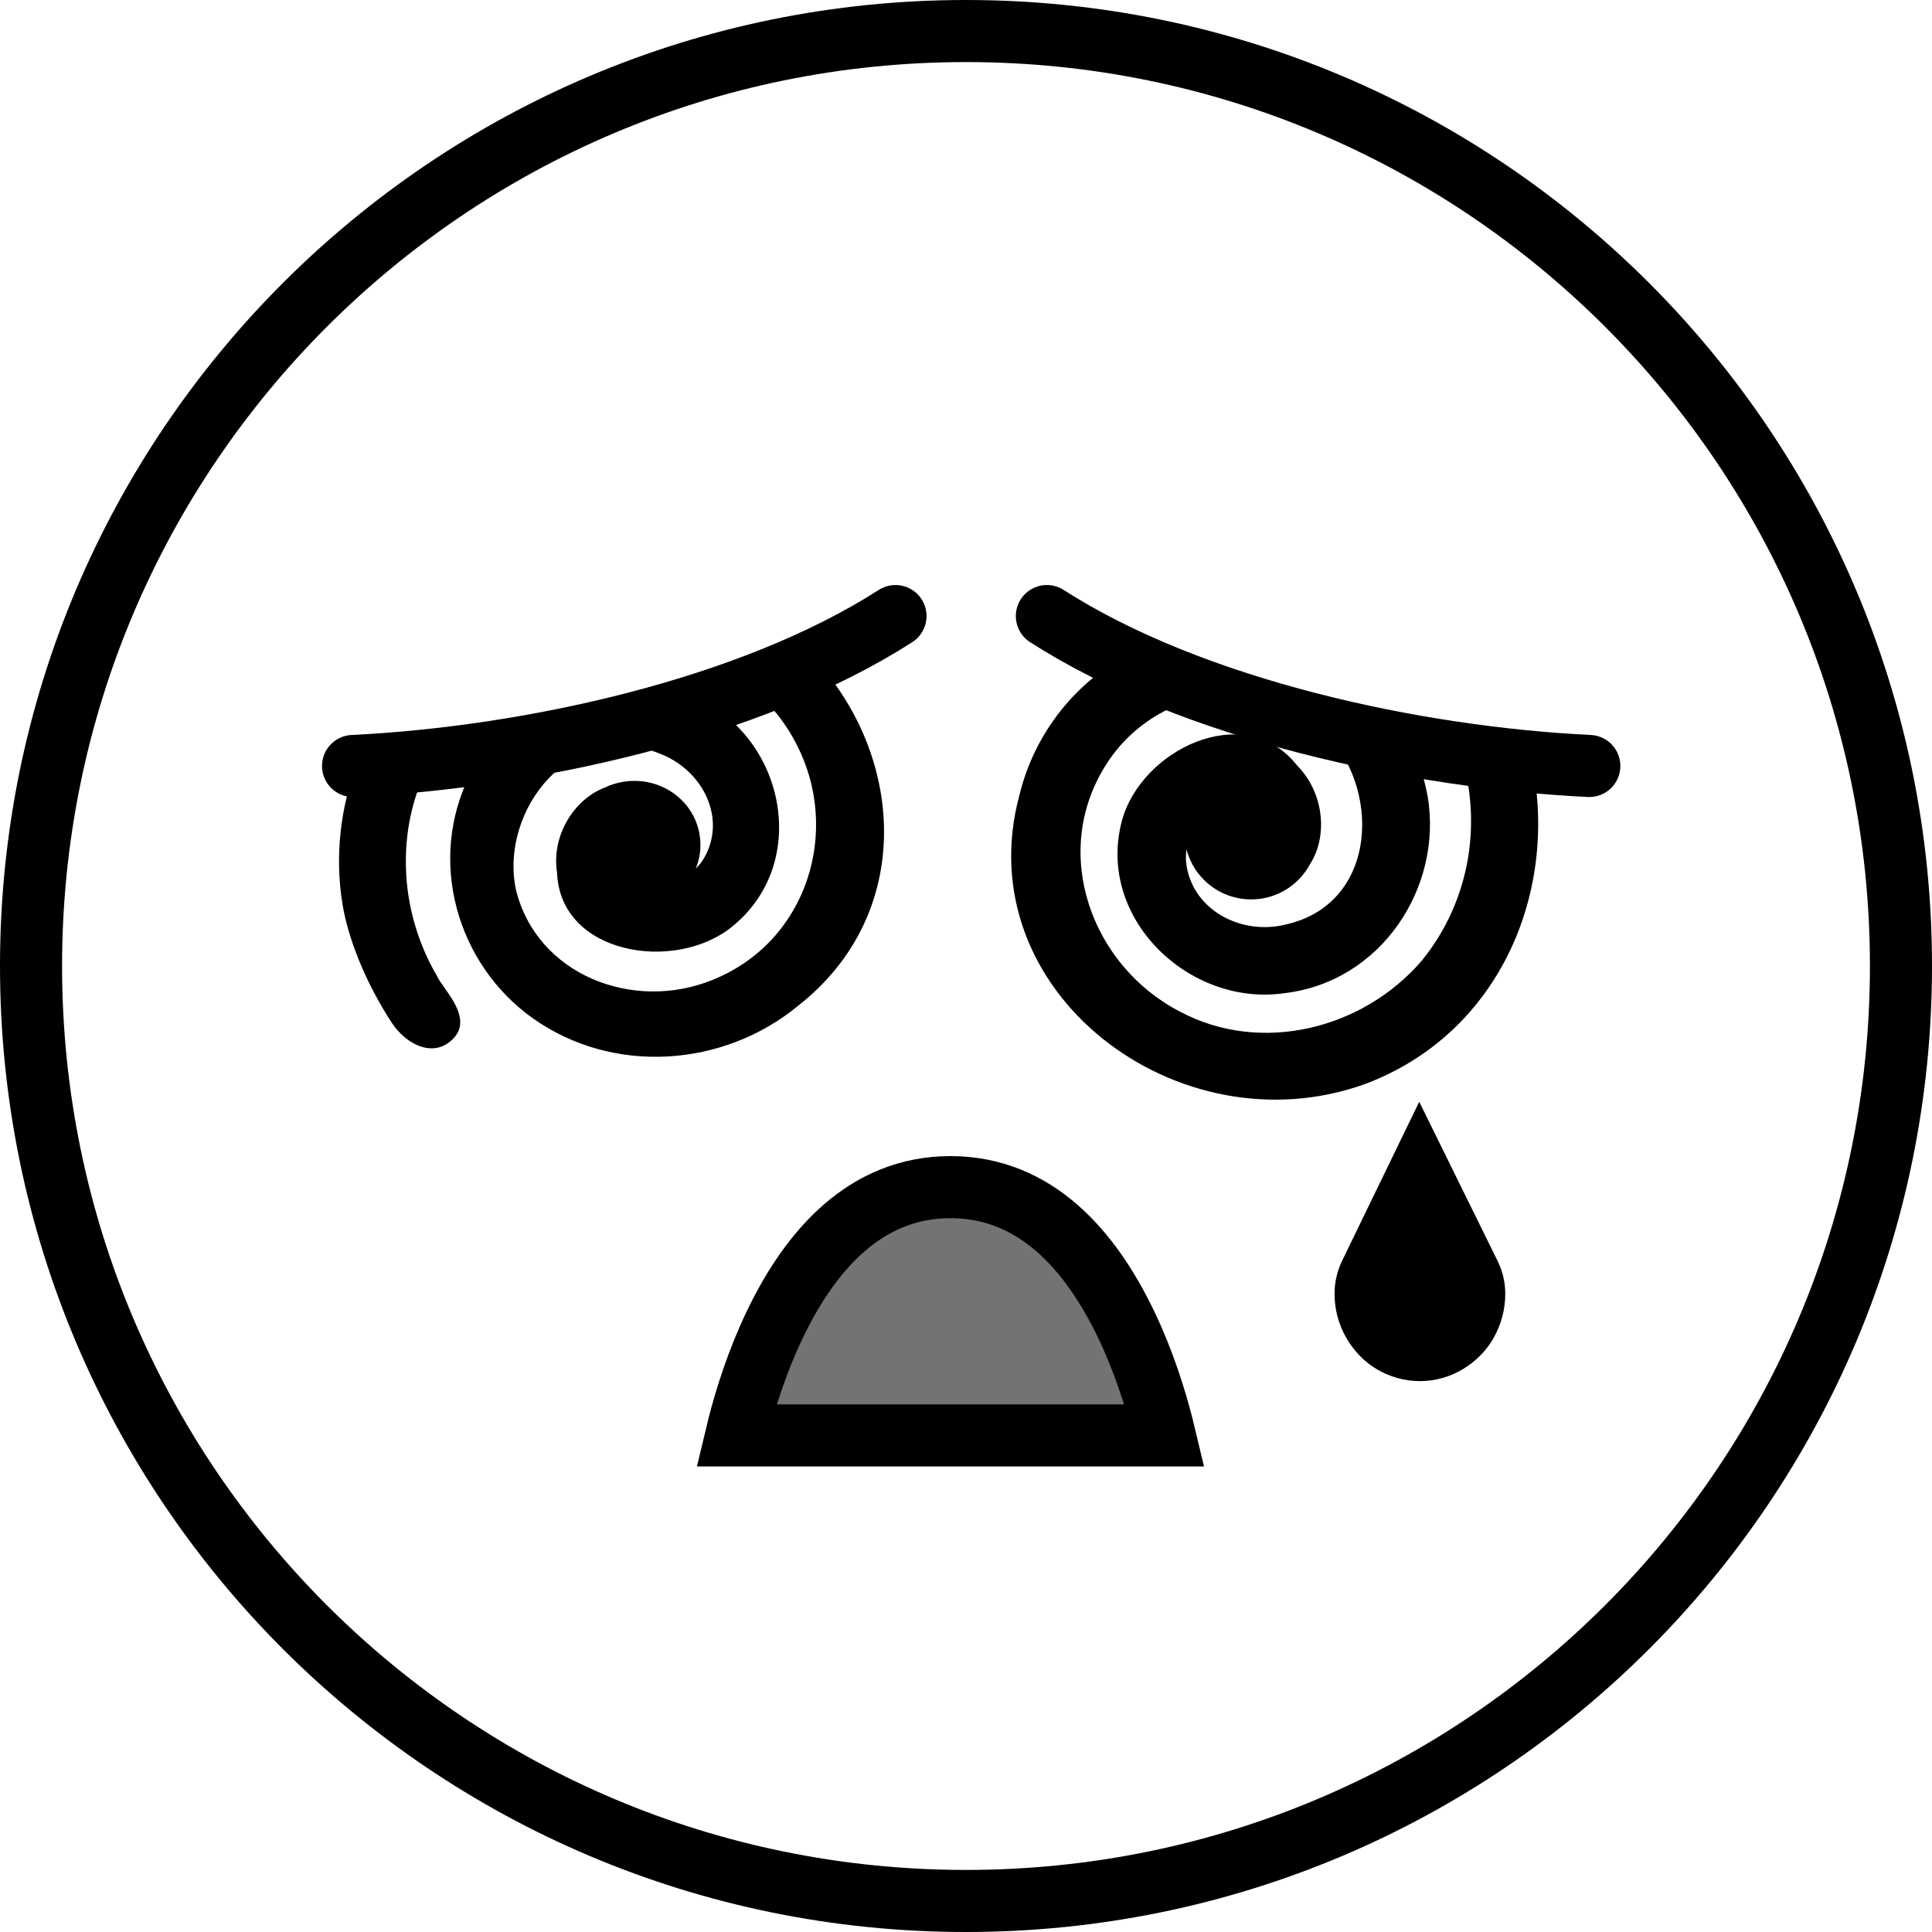
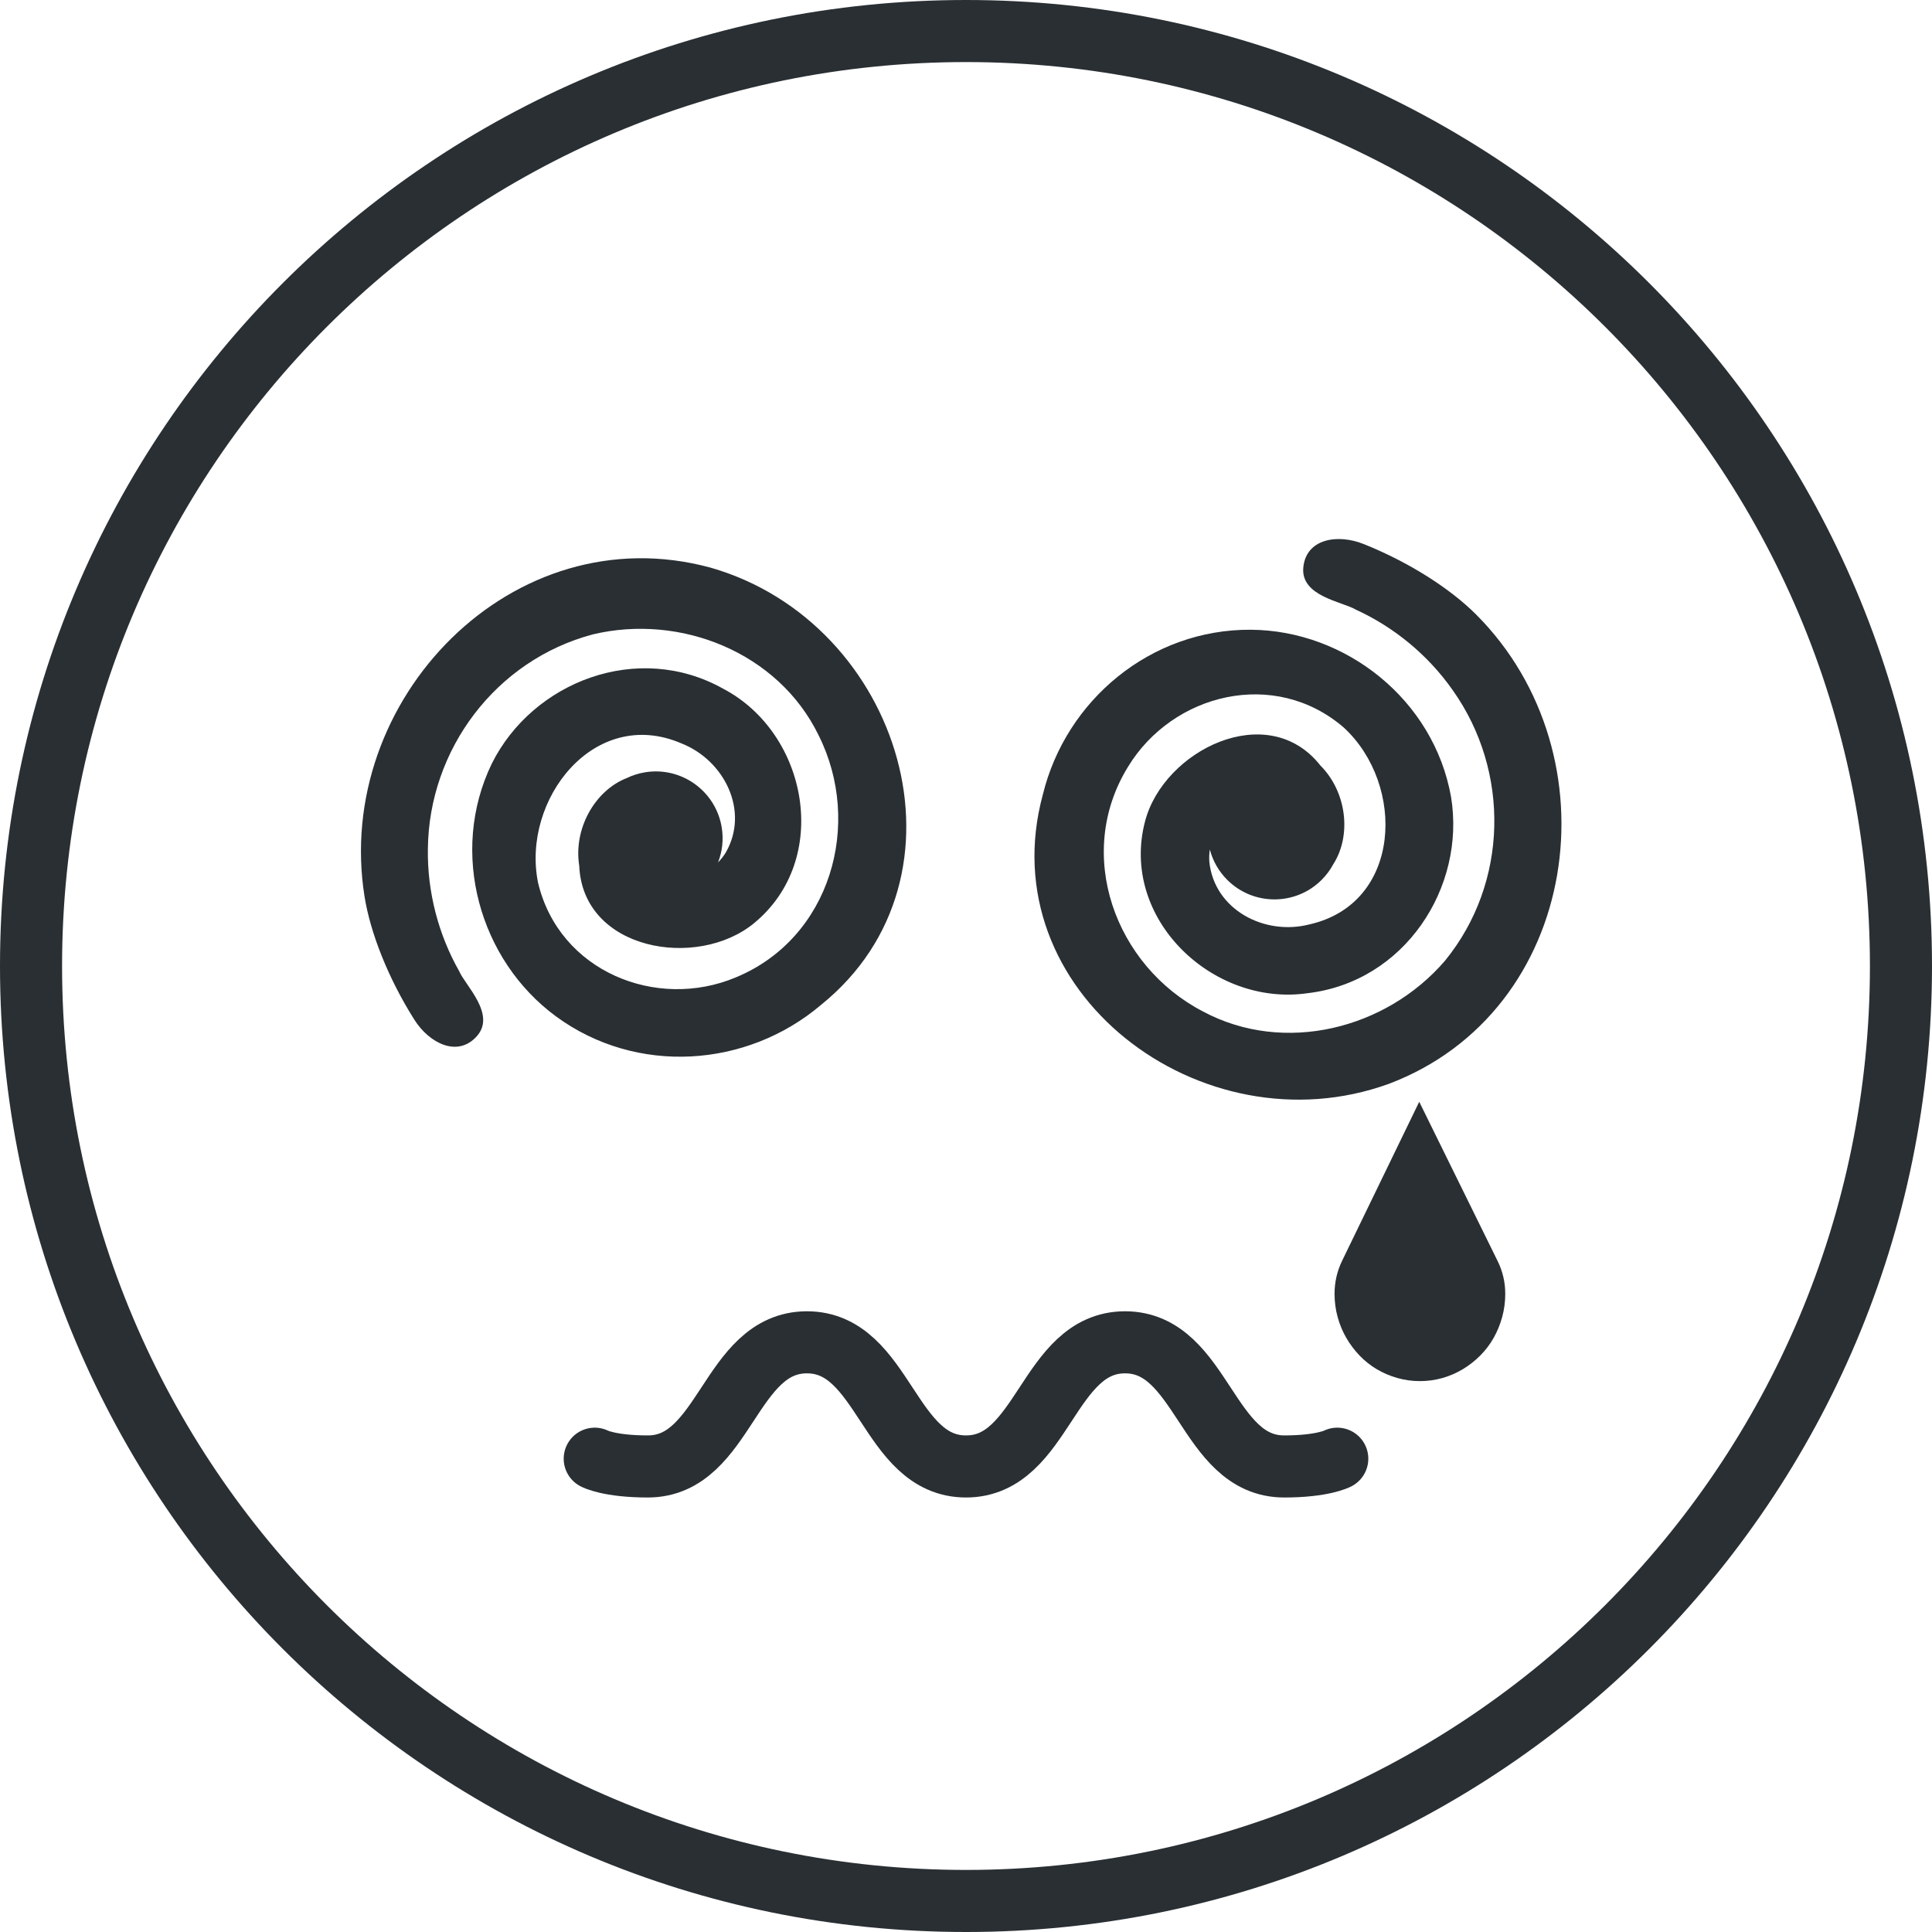
<svg xmlns="http://www.w3.org/2000/svg" width="249" height="249" viewBox="0 0 249 249" fill="none">
-   <circle cx="124.5" cy="124.5" r="120.5" stroke="black" stroke-width="8" />
-   <path d="M122.5 153C133.449 153 140.552 161.128 145.15 170.728C147.397 175.42 148.88 180.155 149.8 183.744C149.912 184.182 150.016 184.601 150.111 185H94.889C94.984 184.601 95.088 184.182 95.2 183.744C96.121 180.155 97.603 175.42 99.85 170.728C104.448 161.128 111.551 153 122.5 153Z" fill="#737373" stroke="black" stroke-width="8" />
-   <path d="M115.414 79.399C96.45 91.561 67.75 97.641 45.502 98.721" stroke="black" stroke-width="8" stroke-linecap="round" />
-   <path d="M134.922 79.399C153.886 91.561 182.586 97.641 204.834 98.721" stroke="black" stroke-width="8" stroke-linecap="round" />
-   <path fill-rule="evenodd" clip-rule="evenodd" d="M158.54 89.493L146.058 83.992C138.853 87.592 133.379 94.321 131.401 102.413C124.518 127.761 151.867 148.42 175.98 139.694C193.609 133.038 201.055 114.341 197.29 97.577L187.963 96.191C191.178 105.411 189.656 115.953 183.226 123.832C175.631 132.657 162.498 135.942 152.064 130.374C140.711 124.493 135.424 110.085 142.392 98.809C145.904 93.042 152.166 89.571 158.54 89.493ZM181.416 95.218L169.872 93.502C169.981 93.592 170.09 93.683 170.197 93.776C178.195 101.165 177.675 116.457 165.762 119.138C159.959 120.633 153.515 117.229 152.866 111.107C152.822 110.58 152.843 110.031 152.922 109.481C153.294 110.915 154.042 112.272 155.166 113.396C158.527 116.757 163.977 116.757 167.339 113.396C167.948 112.787 168.447 112.109 168.835 111.387C171.216 107.675 170.584 102.068 167.168 98.652C160.386 90.046 146.967 96.695 144.575 105.857C141.286 118.379 153.284 129.769 165.509 128.007C178.042 126.553 185.922 114.365 184.016 102.73C183.542 100.043 182.648 97.522 181.416 95.218Z" fill="black" />
-   <path fill-rule="evenodd" clip-rule="evenodd" d="M63.05 96.08L79 93.999L89.979 90.04C90.137 90.12 90.295 90.203 90.453 90.288C101.35 95.785 104.303 111.503 94.262 119.503C86.927 125.365 72.184 123.04 71.793 112.451C71.054 107.833 73.862 103.059 77.981 101.485C78.715 101.14 79.512 100.89 80.356 100.755C85.05 100.003 89.445 103.072 90.172 107.61C90.415 109.125 90.218 110.613 89.672 111.95C90.06 111.562 90.4 111.143 90.675 110.704C93.764 105.522 90.576 99.216 85.016 97.124C73.827 92.525 64.385 104.264 66.474 114.581C69.12 125.662 81.648 130.472 91.864 126.279C104.136 121.33 108.375 107.016 102.69 95.996C101.06 92.735 98.681 90.024 95.83 87.93L104.76 84.709C116.567 97.24 118.056 117.719 102.853 129.631C93.236 137.563 79.025 138.561 68.711 131.266C58.888 124.318 54.993 110.882 60.614 99.755C61.298 98.442 62.118 97.213 63.05 96.08ZM56.084 96.989L46.059 98.296C43.905 103.948 43.12 110.163 44.129 116.457C44.847 120.94 47.096 126.592 50.455 131.762C52.383 134.73 56.054 136.483 58.522 133.747C60.376 131.69 58.592 129.159 57.271 127.285L57.271 127.285C56.835 126.665 56.449 126.118 56.261 125.682C53.623 121.151 52.196 115.84 52.313 110.459C52.388 105.659 53.734 101.038 56.084 96.989Z" fill="black" />
-   <path d="M193.003 162.496C193.668 163.832 194 165.25 194 166.75C194 167.781 193.868 168.777 193.605 169.738C193.341 170.699 192.974 171.596 192.505 172.428C192.035 173.26 191.462 174.016 190.786 174.695C190.11 175.375 189.365 175.961 188.552 176.453C187.738 176.945 186.861 177.326 185.922 177.596C184.982 177.865 184.008 178 183 178C181.992 178 181.018 177.865 180.078 177.596C179.139 177.326 178.262 176.951 177.448 176.471C176.635 175.99 175.896 175.404 175.231 174.713C174.567 174.021 173.994 173.26 173.513 172.428C173.031 171.596 172.659 170.699 172.395 169.738C172.132 168.777 172 167.781 172 166.75C172 165.262 172.321 163.85 172.963 162.514L182.914 142L193.003 162.496Z" fill="black" />
+   <circle cx="124.5" cy="124.5" r="120.5" stroke="#292F33" stroke-width="8" />
+   <path d="M193.003 162.496C193.668 163.832 194 165.25 194 166.75C194 167.781 193.868 168.777 193.605 169.738C193.341 170.699 192.974 171.596 192.505 172.428C192.035 173.26 191.462 174.016 190.786 174.695C190.11 175.375 189.365 175.961 188.552 176.453C187.738 176.945 186.861 177.326 185.922 177.596C184.982 177.865 184.008 178 183 178C181.992 178 181.018 177.865 180.078 177.596C179.139 177.326 178.262 176.951 177.448 176.471C176.635 175.99 175.896 175.404 175.231 174.713C174.567 174.021 173.994 173.26 173.513 172.428C173.031 171.596 172.659 170.699 172.395 169.738C172.132 168.777 172 167.781 172 166.75C172 165.262 172.321 163.85 172.963 162.514L182.914 142L193.003 162.496Z" fill="#292F33" />
+   <path d="M172.35 188C172.35 188 170.5 189 165.5 189C155.5 189 155 173 145 173C135 173 134.5 189 124.5 189C114.5 189 114 173 104 173C94 173 93.5 189 83.5 189C78.5 189 76.65 188 76.65 188" stroke="#292F33" stroke-width="8" stroke-linecap="round" />
+   <path d="M178.98 139.694C154.867 148.42 127.519 127.76 134.402 102.412C137.387 90.195 148.344 81.085 161.192 81.162C173.428 81.236 184.8 90.175 187.017 102.729C188.922 114.365 181.042 126.553 168.509 128.007C156.284 129.769 144.286 118.378 147.576 105.857C149.968 96.695 163.387 90.046 170.169 98.652C173.584 102.068 174.215 107.674 171.834 111.387C171.446 112.108 170.948 112.786 170.339 113.395C166.978 116.757 161.528 116.757 158.166 113.395C157.043 112.272 156.296 110.914 155.924 109.48C155.845 110.031 155.823 110.58 155.866 111.108C156.515 117.229 162.959 120.632 168.762 119.138C180.675 116.456 181.195 101.165 173.198 93.776C164.281 86.075 151.147 89.361 145.392 98.808C138.424 110.084 143.711 124.493 155.065 130.373C165.498 135.942 178.632 132.656 186.226 123.831C194.425 113.786 194.644 99.41 187.239 88.966C184.05 84.409 179.647 80.811 174.734 78.567C173.049 77.546 167.633 76.877 167.971 73.157C168.31 69.438 172.367 68.762 175.748 70.115C181.638 72.471 186.919 75.875 190.24 79.195C208.396 97.352 203.701 130.36 178.98 139.694Z" fill="#292F33" />
+   <path d="M91.581 73.159C116.23 80.229 126.27 113.001 105.832 129.498C96.25 137.644 82.032 138.6 71.67 131.004C61.801 123.77 57.831 109.861 63.396 98.391C68.675 87.848 82.205 82.595 93.21 88.766C104.146 94.507 107.186 110.769 97.18 118.983C89.87 125.003 75.101 122.52 74.653 111.573C73.888 106.794 76.677 101.873 80.794 100.271C81.526 99.92 82.319 99.666 83.161 99.531C87.855 98.779 92.27 101.975 93.022 106.669C93.273 108.236 93.082 109.772 92.543 111.151C92.929 110.752 93.269 110.321 93.543 109.869C96.606 104.53 93.382 97.994 87.805 95.802C76.582 90.989 67.195 103.071 69.341 113.746C72.049 125.213 84.615 130.253 94.816 125.974C107.072 120.925 111.237 106.153 105.488 94.733C100.301 84.104 87.736 79.064 76.409 81.76C63.878 85.09 55.272 96.608 55.146 109.41C55.058 114.971 56.515 120.468 59.179 125.166C59.945 126.981 63.94 130.699 61.485 133.513C59.03 136.328 55.347 134.496 53.401 131.418C50.011 126.056 47.729 120.202 46.986 115.565C42.924 90.211 66.082 66.225 91.581 73.159Z" fill="#292F33" />
</svg>
